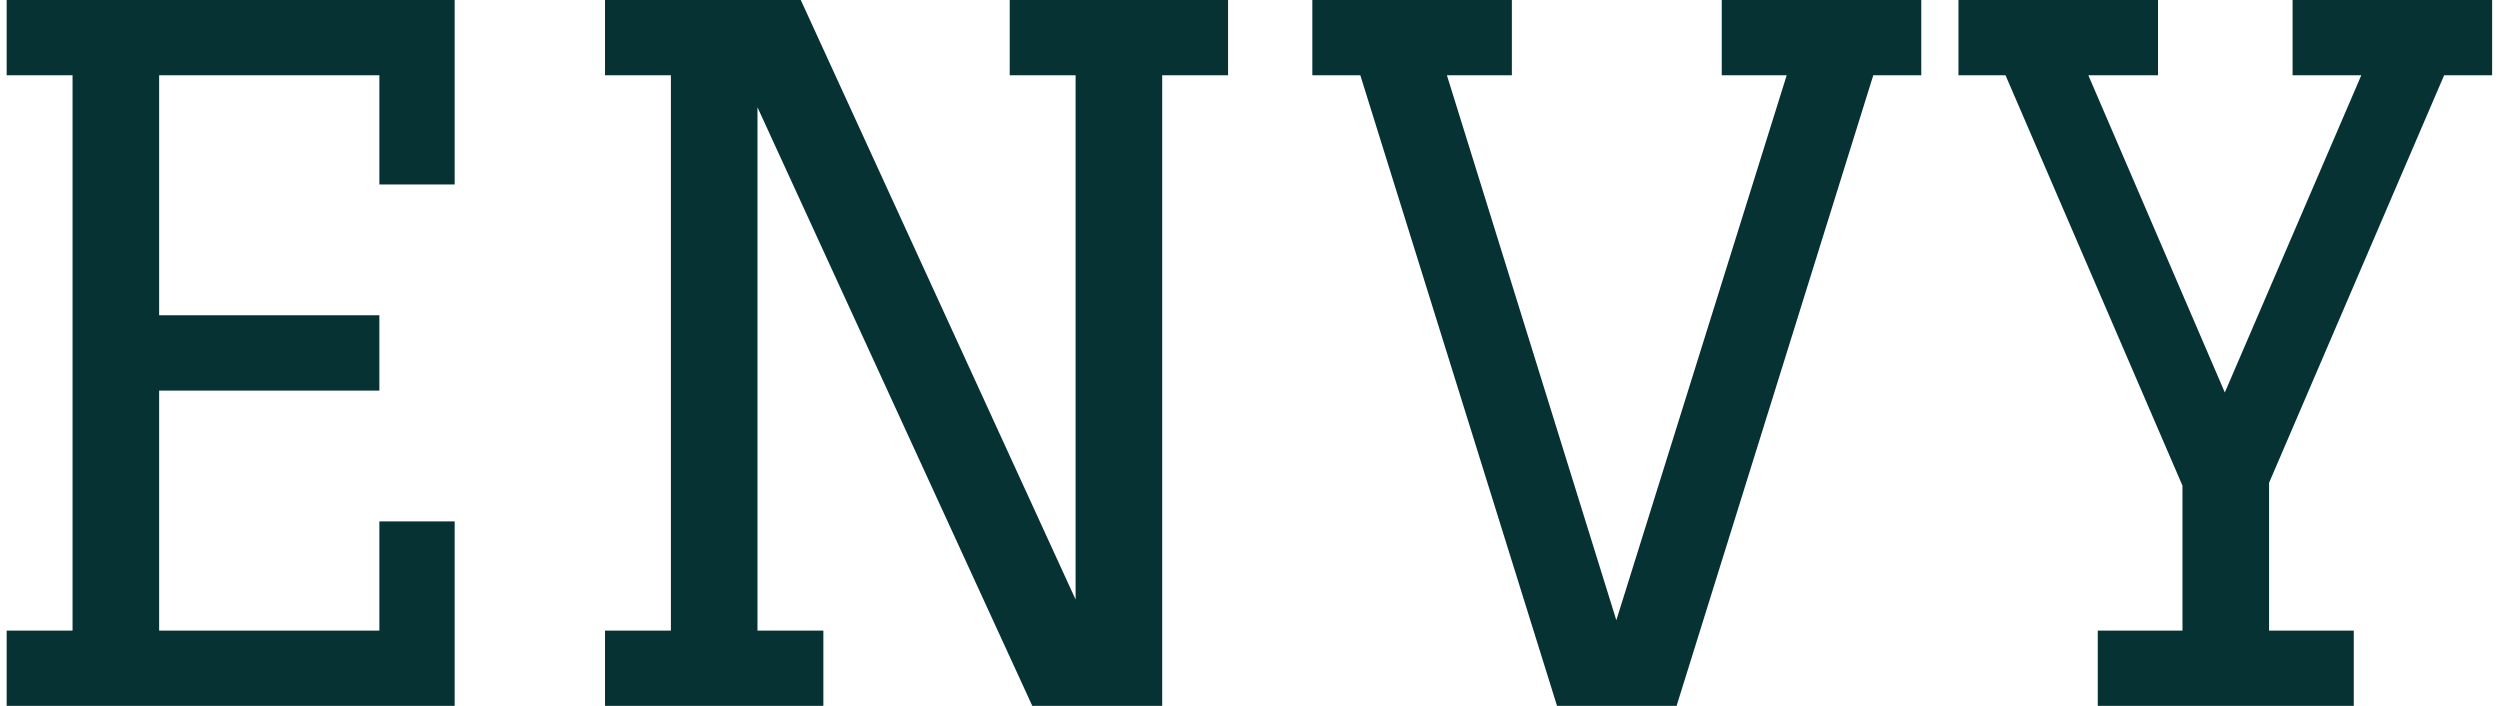
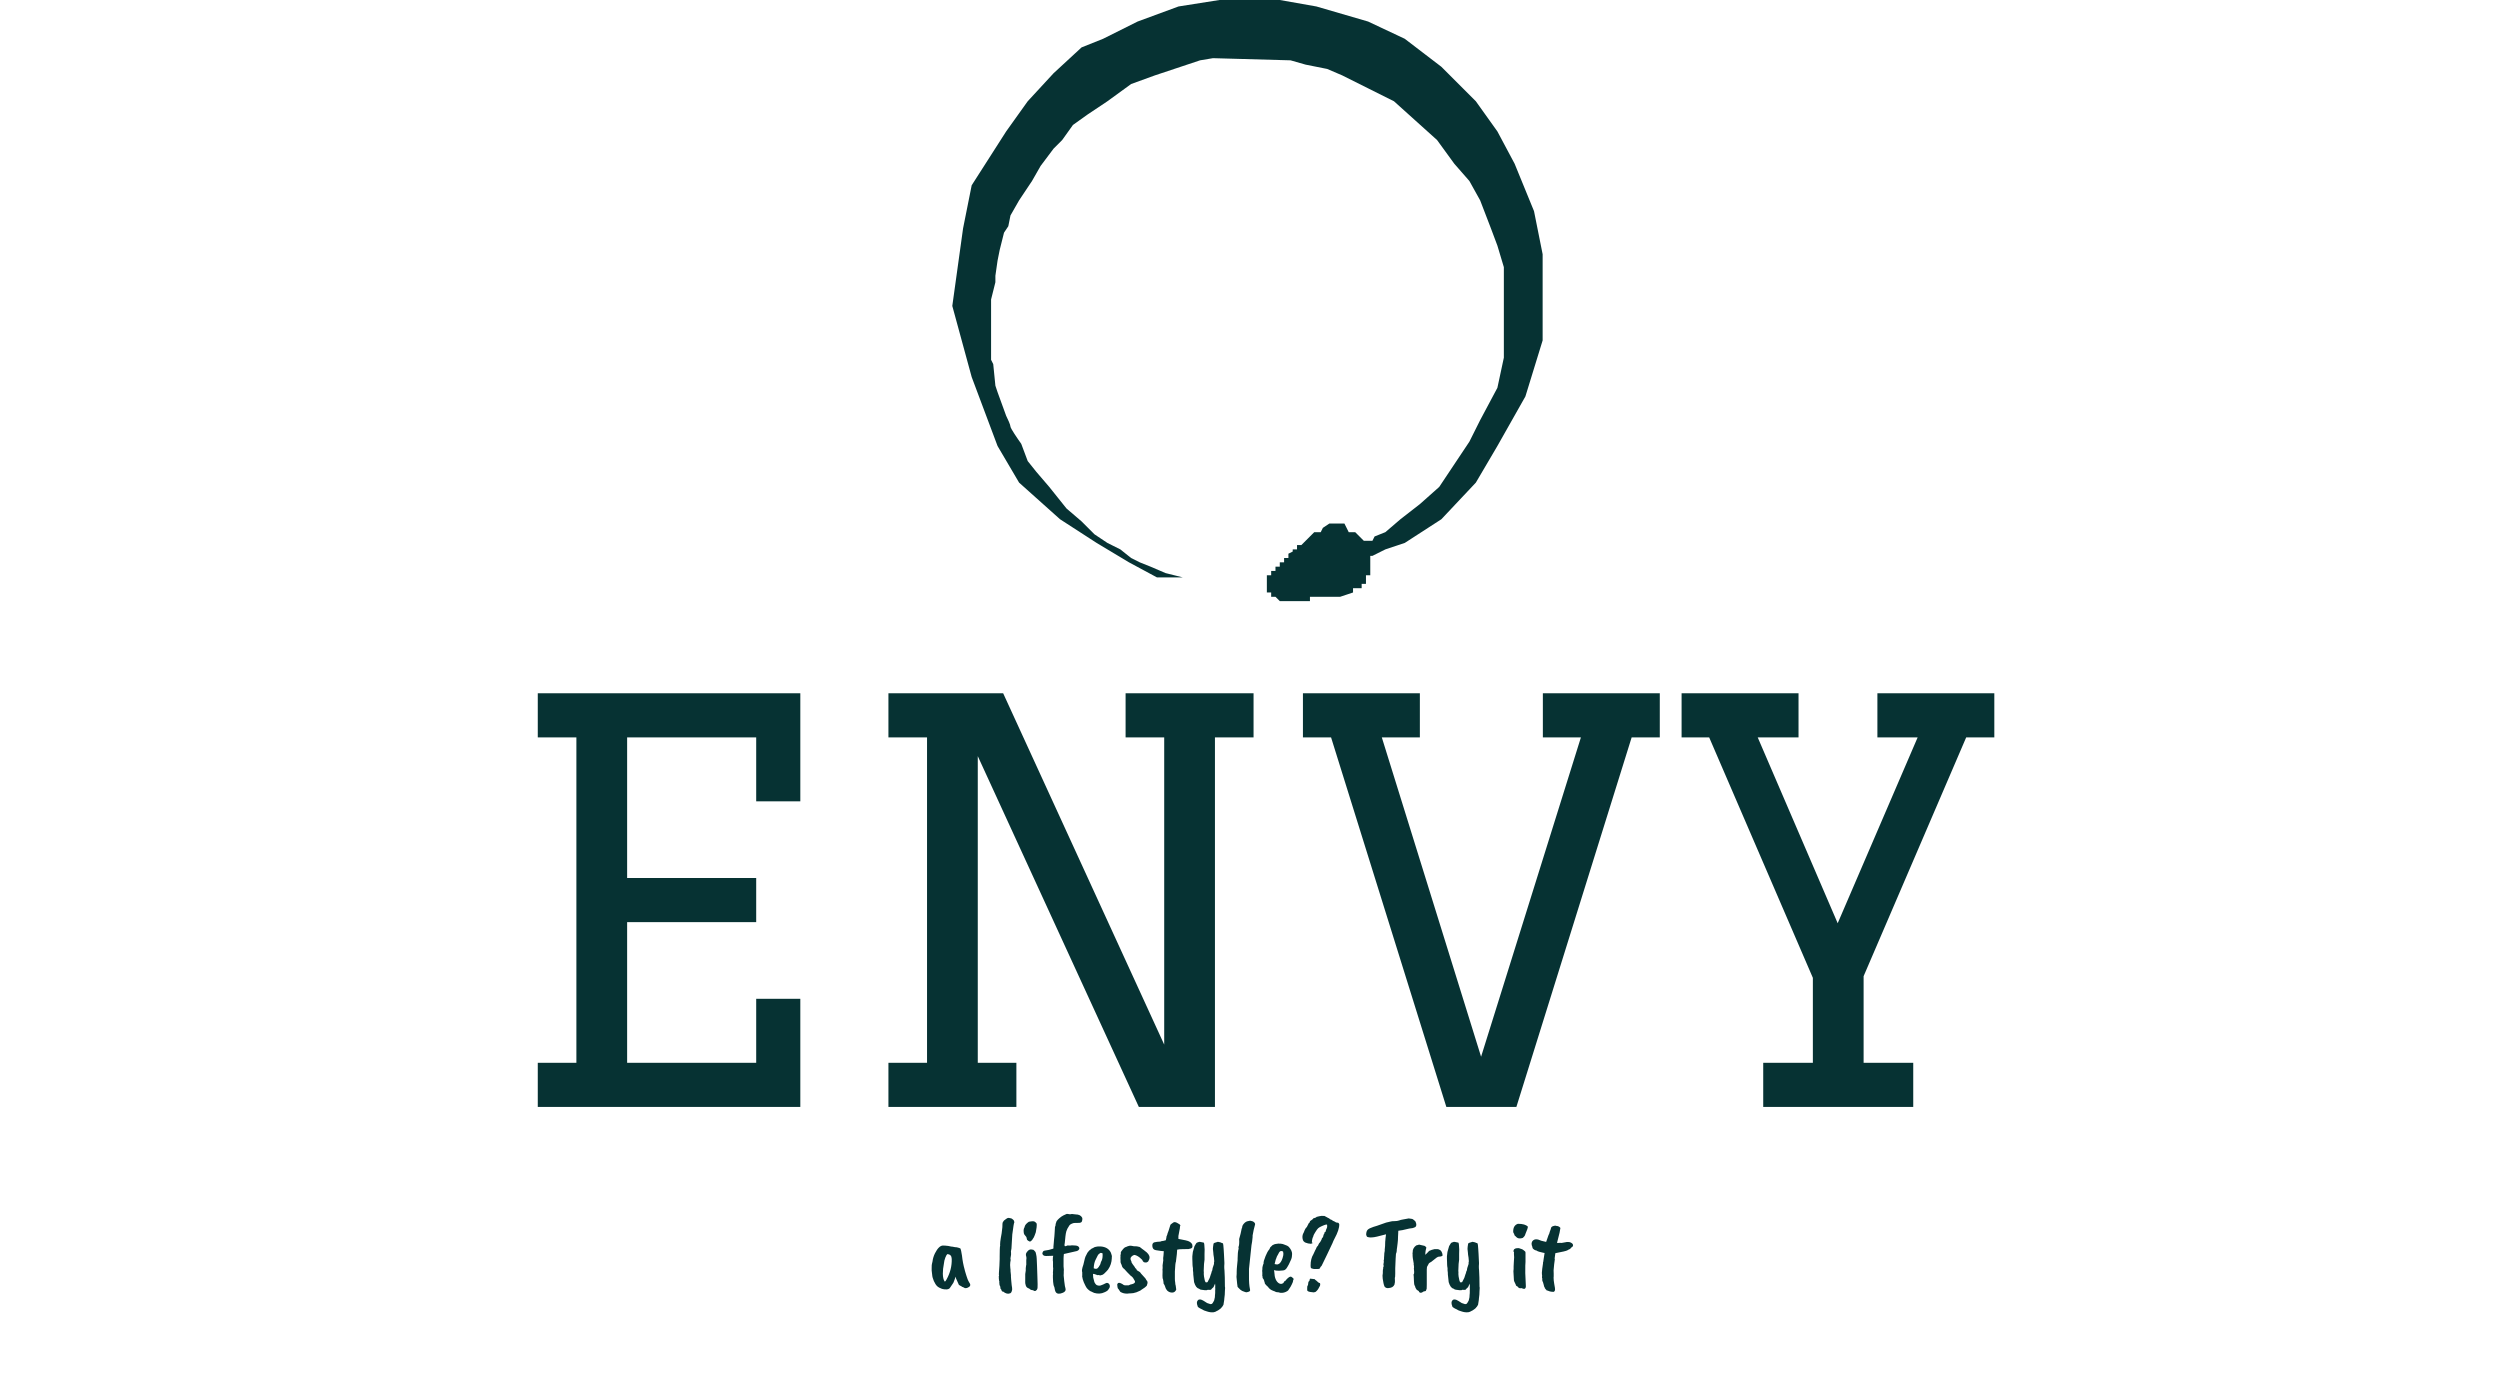
- <svg xmlns="http://www.w3.org/2000/svg" width="255" height="72" viewBox="0 0 255 72" fill="none">
-   <path d="M0.68 -5.72205e-06H46.376V18.816H38.696V7.68H16.232V32.16H38.696V39.84H16.232V64.32H38.696V53.184H46.376V72H0.68V64.32H7.4V7.68H0.68V-5.72205e-06ZM77.263 64.32H83.983V72H61.711V64.32H68.431V7.68H61.711V-5.72205e-06H81.679L109.711 61.152V7.68H102.991V-5.72205e-06H125.263V7.68H118.543V72H105.295L77.263 10.944V64.32ZM133.858 7.68V-5.72205e-06H154.21V7.68H147.586L164.866 63.264L182.242 7.68H175.618V-5.72205e-06H195.97V7.68H191.074L171.01 72H158.818L138.754 7.68H133.858ZM240.084 72H213.972V64.32H222.612V49.536L204.564 7.68H199.764V-5.72205e-06H220.116V7.68H213.012L226.932 40.032L240.852 7.68H233.844V-5.72205e-06H254.196V7.68H249.3L231.444 49.248V64.32H240.084V72Z" fill="#063233" />
+ <svg xmlns="http://www.w3.org/2000/svg" width="1409" height="782" viewBox="0 0 1409 782" fill="none">
+   <path d="M303.092 390.715H451.06V451.643H426.191V415.583H353.451V494.852H426.191V519.72H353.451V598.989H426.191V562.929H451.06V623.857H303.092V598.989H324.852V415.583H303.092V390.715ZM551.076 598.989H572.836V623.857H500.717V598.989H522.477V415.583H500.717V390.715H565.375L656.145 588.731V415.583H634.385V390.715H706.504V415.583H684.744V623.857H641.846L551.076 426.152V598.989ZM734.333 415.583V390.715H800.235V415.583H778.786L834.74 595.569L891.005 415.583H869.556V390.715H935.458V415.583H919.604L854.635 623.857H815.156L750.187 415.583H734.333ZM1078.3 623.857H993.751V598.989H1021.73V551.117L963.287 415.583H947.744V390.715H1013.65V415.583H990.642L1035.72 520.342L1080.79 415.583H1058.1V390.715H1124V415.583H1108.15L1050.33 550.184V598.989H1078.3V623.857Z" fill="#063233" />
+   <path d="M536.394 709.558C536.355 708.703 536.161 708.062 535.811 707.635C535.462 707.168 534.821 706.896 533.888 706.819C533.616 707.013 533.247 707.674 532.781 708.8C532.353 709.888 532.081 711.054 531.965 712.298C531.576 714.163 531.382 716.028 531.382 717.893C531.421 719.797 531.731 721.196 532.314 722.09C532.392 722.245 532.47 722.303 532.547 722.264C532.742 722.264 533.053 721.876 533.48 721.099C535.539 717.368 536.511 713.522 536.394 709.558ZM538.201 720.691L537.327 722.964C537.327 723.042 536.763 723.877 535.637 725.47C535.287 726.208 534.626 726.616 533.655 726.694C532.722 726.772 531.809 726.675 530.915 726.403C529.711 725.975 528.798 725.47 528.176 724.887C527.554 724.304 526.933 723.333 526.311 721.973C525.728 720.574 525.417 719.428 525.378 718.534C525.184 717.252 525.087 716.436 525.087 716.086V714.687C525.087 713.288 525.145 712.472 525.262 712.239C525.301 712.084 525.398 711.676 525.553 711.015C525.747 709.383 526.214 707.829 526.952 706.352C528.39 703.516 529.866 702.059 531.382 701.981H531.673C531.751 702.02 531.867 702.039 532.023 702.039H532.781C534.141 702.156 534.976 702.272 535.287 702.389C535.87 702.544 536.375 702.622 536.802 702.622L538.318 702.914C538.784 702.875 539.386 702.972 540.125 703.205C540.902 703.438 541.31 703.613 541.349 703.73C541.426 703.846 541.543 704.274 541.698 705.012C541.854 705.75 541.951 706.294 541.99 706.644C542.067 706.955 542.126 707.285 542.165 707.635C542.475 710.471 542.981 713.114 543.68 715.562C543.719 715.678 543.758 715.853 543.797 716.086C543.835 716.319 543.971 716.786 544.205 717.485C544.438 718.146 544.613 718.709 544.729 719.175C544.846 719.642 545.059 720.263 545.37 721.04C545.603 721.623 545.953 722.303 546.419 723.08C547.274 724.285 546.827 725.218 545.079 725.878C544.846 725.956 544.438 725.995 543.855 725.995C543.738 725.995 543.369 725.8 542.747 725.412C542.359 725.412 541.99 725.198 541.64 724.771L541.174 724.654C540.902 724.382 540.669 724.246 540.474 724.246C540.397 724.168 539.697 722.595 538.376 719.525C538.259 719.952 538.201 720.341 538.201 720.691ZM564.522 695.103L564.93 691.664L564.988 689.858C564.988 689.352 565.085 688.964 565.279 688.692L565.862 687.876C566.911 687.06 567.591 686.594 567.902 686.477C568.213 686.36 568.66 686.38 569.243 686.535C569.865 686.652 570.234 686.768 570.35 686.885L570.991 687.41C571.341 687.604 571.516 687.915 571.516 688.342C571.71 688.575 571.769 688.75 571.691 688.867C571.458 689.139 571.069 691.431 570.525 695.744L570.059 703.671L569.767 705.245C569.767 705.75 569.787 706.042 569.826 706.119V707.168C569.748 707.946 569.67 708.431 569.593 708.626C569.593 708.82 569.554 709.034 569.476 709.267C569.554 709.344 569.593 709.655 569.593 710.199C569.593 710.704 569.534 711.015 569.418 711.132C569.34 711.754 569.301 712.356 569.301 712.939C569.301 713.483 569.34 714.066 569.418 714.687C569.534 715.27 569.573 715.853 569.534 716.436L569.767 718.651V719.525C569.845 720.224 569.884 720.788 569.884 721.215L570.175 724.246L570.409 725.82C570.525 726.48 570.467 727.122 570.234 727.743C570.039 728.365 569.729 728.754 569.301 728.909C568.097 729.414 566.775 729.084 565.338 727.918H564.871C564.599 727.607 564.386 727.18 564.23 726.636C563.919 726.48 563.783 726.208 563.822 725.82C563.861 725.431 563.783 725.082 563.589 724.771C563.395 724.46 563.298 724.188 563.298 723.955C563.298 723.45 563.259 723.003 563.181 722.614L563.239 722.148C563.123 722.031 563.065 721.856 563.065 721.623L562.948 720.574V720.108C562.948 719.797 562.929 719.583 562.89 719.467C562.89 719.35 562.948 719.156 563.065 718.884C562.948 718.728 562.929 718.165 563.006 717.194C563.239 714.202 563.356 712.142 563.356 711.015L563.414 709.616V707.926C563.453 706.994 563.473 705.808 563.473 704.371C563.511 702.933 563.589 702.156 563.706 702.039L563.647 701.515C563.647 700.582 563.783 699.319 564.055 697.726C564.366 696.094 564.522 695.22 564.522 695.103ZM579.865 688.575C579.903 688.536 580.273 688.478 580.972 688.4C582.099 688.206 582.876 688.284 583.303 688.634C583.77 688.944 584.1 689.294 584.294 689.683C584.372 690.926 584.197 692.539 583.77 694.52C583.342 695.803 582.973 696.755 582.662 697.376L582.079 698.251C581.963 698.562 581.71 698.892 581.322 699.242C580.933 699.591 580.642 699.766 580.447 699.766C580.292 699.727 580.001 699.591 579.573 699.358C579.185 699.086 578.951 698.892 578.874 698.775C578.835 698.659 578.796 698.523 578.757 698.367L578.466 697.202L577.3 695.744C577.067 695.278 576.95 694.812 576.95 694.346C576.834 693.258 576.97 692.422 577.358 691.839C577.358 691.762 577.417 691.567 577.533 691.256C577.727 690.402 578.505 689.508 579.865 688.575ZM578.116 714.746C578.116 714.396 578.174 713.93 578.291 713.347C578.446 712.725 578.485 712.298 578.407 712.064C578.369 711.831 578.369 711.171 578.407 710.083C578.524 709.616 578.543 709.092 578.466 708.509C578.194 707.654 578.116 707.032 578.233 706.644C578.349 706.255 578.602 705.828 578.99 705.362C579.379 704.856 579.806 704.507 580.273 704.312C580.739 704.118 581.438 704.138 582.371 704.371C582.604 704.487 582.993 704.876 583.537 705.536C583.653 705.653 583.789 706.1 583.945 706.877C584.139 707.654 584.255 708.509 584.294 709.442C584.372 710.335 584.43 711.656 584.469 713.405C584.508 715.115 584.586 717.427 584.702 720.341C584.819 723.216 584.838 725.004 584.761 725.703C584.722 726.403 584.469 726.927 584.003 727.277C583.575 727.666 583.187 727.743 582.837 727.51C582.526 727.316 582.196 727.18 581.846 727.102C581.225 727.102 580.681 726.85 580.214 726.344C580.059 726.306 579.69 726.131 579.107 725.82C578.524 725.47 578.155 724.848 577.999 723.955C577.805 723.566 577.747 722.303 577.825 720.166V718.068L578.116 716.086V714.746ZM593.769 724.13C593.808 724.091 593.73 723.527 593.536 722.439C593.536 722.206 593.497 721.39 593.42 719.991V718.651C593.536 718.107 593.536 717.699 593.42 717.427L593.478 716.669C593.478 716.125 593.497 715.717 593.536 715.445C593.614 715.134 593.594 714.668 593.478 714.046C593.478 712.997 593.478 712.259 593.478 711.831C593.517 711.365 593.478 710.86 593.361 710.316C593.4 710.16 593.42 709.597 593.42 708.626C593.497 708.392 593.556 708.101 593.594 707.751L589.922 707.868C588.757 707.946 587.999 707.654 587.649 706.994C587.338 706.566 587.455 705.964 587.999 705.187C588.154 704.954 589.009 704.74 590.564 704.546L591.205 704.429L593.653 703.73C593.73 703.419 593.75 703.05 593.711 702.622L593.886 700.699C593.886 700.077 593.944 699.358 594.061 698.542C594.061 698.076 594.119 697.532 594.236 696.91C594.236 696.444 594.274 695.919 594.352 695.336C594.352 694.948 594.43 693.685 594.585 691.548C594.741 691.237 594.877 690.829 594.993 690.324C594.838 690.168 594.916 689.76 595.226 689.1C595.226 688.517 595.809 687.701 596.975 686.652L598.141 685.719C598.801 685.253 599.695 684.787 600.822 684.32C601.133 684.087 601.89 684.107 603.095 684.379C603.212 684.379 603.561 684.32 604.144 684.204L606.184 684.437C607.972 684.437 609.196 685.02 609.856 686.186C610.05 686.574 610.089 687.021 609.973 687.526C609.895 688.77 609.176 689.333 607.816 689.216C606.456 689.216 605.601 689.236 605.252 689.275C603.93 689.624 603.076 690.091 602.687 690.674C601.793 691.995 601.23 693.083 600.997 693.938C600.764 694.754 600.589 695.725 600.472 696.852C600.317 698.872 600.2 700.058 600.122 700.407C600.084 700.718 600.025 701.087 599.948 701.515C599.909 701.942 600.006 702.234 600.239 702.389C600.394 702.389 600.666 702.331 601.055 702.214C601.327 701.942 601.929 701.864 602.862 701.981C602.978 701.942 603.037 701.942 603.037 701.981C603.076 701.981 603.134 701.981 603.212 701.981L604.144 701.864L606.242 701.981C607.175 702.098 607.777 702.389 608.049 702.855C608.36 703.283 608.399 703.71 608.166 704.138C607.933 704.565 607.544 704.876 607 705.07C602.959 705.964 600.492 706.527 599.598 706.76C599.559 707.227 599.52 707.654 599.481 708.043C599.442 708.431 599.423 708.82 599.423 709.208V713.696L599.598 715.736L599.54 716.378V717.485L599.481 718.826C599.676 721.079 599.909 723.08 600.181 724.829C600.453 725.8 600.589 726.461 600.589 726.811C600.589 727.51 600.103 728.093 599.132 728.559C597.15 729.414 595.79 729.317 595.052 728.268C595.013 728.19 594.954 728.093 594.877 727.976C594.838 727.899 594.818 727.84 594.818 727.802L594.585 727.16C594.585 727.122 594.469 726.539 594.236 725.412L593.944 724.771L593.769 724.13ZM621.43 707.635V706.994C621.43 706.566 621.41 706.352 621.371 706.352L621.022 706.236C620.75 706.236 620.536 706.197 620.38 706.119C620.108 706.197 619.895 706.314 619.739 706.469C619.234 706.78 618.884 707.149 618.69 707.576L617.408 710.141C616.825 711.346 616.495 712.9 616.417 714.804C617.427 715.231 618.166 715.212 618.632 714.746C618.904 714.512 619.137 714.24 619.331 713.93C619.409 713.658 619.564 713.405 619.798 713.172C620.031 712.9 620.264 712.259 620.497 711.248C621.119 710.277 621.43 709.072 621.43 707.635ZM626.617 708.451V709.092C626.539 711.462 625.84 713.599 624.519 715.503C624.324 715.775 624.052 716.086 623.703 716.436L622.42 717.718C622.148 717.99 621.799 718.243 621.371 718.476L620.089 718.826C619.972 718.748 619.642 718.67 619.098 718.592C618.671 718.748 618.302 718.709 617.991 718.476C617.952 718.476 617.738 718.398 617.35 718.243C617 718.087 616.553 717.99 616.009 717.951C616.087 718.573 616.126 719.253 616.126 719.991L616.825 722.672C617.252 723.488 617.66 724.013 618.049 724.246C618.476 724.44 618.923 724.557 619.39 724.596C619.895 724.596 620.264 724.538 620.497 724.421C620.769 724.304 621.216 724.13 621.838 723.896L623.003 723.314C623.819 722.847 624.519 722.964 625.102 723.663C625.412 724.013 625.548 724.479 625.51 725.062C625.471 725.606 625.238 726.111 624.81 726.578C624.577 727.122 623.975 727.627 623.003 728.093C622.964 728.093 622.79 728.171 622.479 728.326C620.73 729.181 618.787 729.298 616.65 728.676L615.543 728.151C615.426 728.151 615.31 728.093 615.193 727.976C614.727 727.86 614.222 727.568 613.678 727.102C613.134 726.636 612.745 726.247 612.512 725.936C612.318 725.626 612.182 725.412 612.104 725.295C612.026 725.179 611.89 724.926 611.696 724.538C611.035 723.294 610.55 722.109 610.239 720.982L609.889 719.292C609.967 719.136 609.986 718.69 609.947 717.951V717.019C609.598 716.397 609.811 714.979 610.588 712.764C611.21 709.811 611.715 708.082 612.104 707.576L612.862 706.061C612.862 706.022 613.095 705.731 613.561 705.187C613.639 704.992 614.086 704.604 614.902 704.021C615.057 703.788 615.29 703.652 615.601 703.613C615.756 703.458 616.009 703.322 616.359 703.205C616.67 702.933 617.136 702.758 617.758 702.68C618.34 702.486 619.234 702.428 620.439 702.506C623.198 702.739 625.082 703.904 626.092 706.003L626.5 707.285C626.5 707.479 626.559 707.712 626.675 707.984C626.636 708.062 626.617 708.218 626.617 708.451ZM631.715 706.527L631.657 706.061C631.657 705.867 631.773 705.575 632.007 705.187C632.201 704.876 632.492 704.507 632.881 704.079C633.269 703.652 633.503 703.399 633.58 703.322C634.085 702.972 634.532 702.758 634.921 702.68C635.193 702.486 635.776 702.292 636.669 702.098H637.311C637.544 702.098 637.719 702.117 637.835 702.156C637.952 702.195 638.36 702.272 639.059 702.389C640.147 702.311 641.235 702.447 642.323 702.797C642.595 702.991 642.809 703.147 642.964 703.263C643.12 703.38 643.333 703.555 643.605 703.788C643.916 703.982 644.266 704.235 644.655 704.546C645.082 704.818 645.645 705.264 646.345 705.886C647.744 707.168 648.191 708.47 647.685 709.791L647.161 710.899C646.578 711.482 645.956 711.676 645.296 711.482L644.771 711.423C644.344 711.19 643.994 710.724 643.722 710.024C643.372 709.714 643.139 709.5 643.023 709.383C641.935 708.295 640.769 707.596 639.525 707.285C638.865 707.324 638.224 707.674 637.602 708.334C636.98 708.995 637 709.85 637.66 710.899C637.66 711.248 637.699 711.462 637.777 711.54C637.855 711.618 638.029 711.909 638.301 712.414C638.807 713.036 639.195 713.56 639.467 713.988C639.661 714.532 639.972 714.92 640.4 715.154L640.749 715.911C640.866 715.95 641.41 716.28 642.381 716.902C642.615 717.096 642.848 717.388 643.081 717.776C643.081 717.776 643.839 718.612 645.354 720.283C645.587 720.516 645.82 720.885 646.053 721.39C646.52 721.856 646.753 722.284 646.753 722.672C646.792 723.061 646.714 723.488 646.52 723.955C646.52 724.382 646.325 724.732 645.937 725.004C645.587 725.276 645.315 725.509 645.121 725.703C644.965 725.859 644.324 726.286 643.197 726.986C643.12 727.18 642.226 727.627 640.516 728.326L638.768 728.792C638.729 728.792 638.554 728.812 638.243 728.851C637.932 728.928 637.427 728.967 636.728 728.967H636.261C636.067 729.045 635.62 729.084 634.921 729.084C633.677 729.045 632.589 728.754 631.657 728.21C631.463 728.132 631.346 728.035 631.307 727.918C630.53 726.675 630.141 726.15 630.141 726.344C629.986 726.15 629.869 725.762 629.792 725.179C629.753 724.596 629.714 724.246 629.675 724.13C629.636 723.974 629.695 723.76 629.85 723.488C630.2 722.867 630.899 722.828 631.948 723.372L632.706 723.78C633.056 724.13 633.483 724.343 633.988 724.421C634.26 724.382 634.591 724.382 634.979 724.421C635.368 724.46 635.737 724.46 636.087 724.421L637.136 723.955H637.077C637.116 723.916 637.233 723.896 637.427 723.896C637.621 723.858 637.913 723.78 638.301 723.663C639.428 723.314 639.875 722.77 639.642 722.031L639.234 721.332C638.807 720.438 638.34 719.797 637.835 719.408L637.369 719.117C635.815 717.602 634.591 716.319 633.697 715.27C633.58 715.192 633.328 714.979 632.939 714.629C632.589 714.279 632.317 713.696 632.123 712.88C631.773 712.142 631.579 711.637 631.54 711.365V710.258C631.54 710.18 631.521 709.947 631.482 709.558C631.443 709.17 631.443 708.839 631.482 708.567C631.56 708.256 631.56 708.023 631.482 707.868C631.443 707.712 631.521 707.266 631.715 706.527ZM655.87 705.711L655.928 705.187C655.112 705.109 654.529 705.051 654.18 705.012C653.869 704.934 653.344 704.856 652.606 704.779C651.868 704.701 651.285 704.584 650.857 704.429C650.041 704.157 649.575 703.458 649.459 702.331C649.342 701.165 649.711 700.446 650.566 700.174C651.343 699.98 651.887 699.883 652.198 699.883C652.509 699.883 653.092 699.844 653.947 699.766C654.374 699.533 654.957 699.397 655.695 699.358L656.569 699.125C656.569 699.164 656.725 699.125 657.036 699.008L657.327 697.784C657.327 697.163 657.502 696.541 657.852 695.919C657.852 695.647 658.104 694.89 658.609 693.646C658.609 693.491 658.959 692.364 659.659 690.266C659.814 690.071 660.397 689.624 661.407 688.925C662.029 688.614 662.903 688.828 664.03 689.566C664.652 689.838 665.079 690.207 665.312 690.674C665.079 690.907 664.963 691.451 664.963 692.306C664.924 692.578 664.652 694.015 664.147 696.619V698.251C664.457 698.29 664.963 698.387 665.662 698.542C666.4 698.698 667.275 698.872 668.285 699.067C670.228 699.455 671.452 700.232 671.957 701.398C672.151 702.253 672.112 702.855 671.84 703.205C671.568 703.555 670.908 703.807 669.859 703.963C669.004 704.002 667.877 704.021 666.478 704.021C665.118 704.021 664.108 704.118 663.447 704.312C663.369 705.012 663.331 705.556 663.331 705.944L663.272 706.819C663.272 707.091 663.097 708.528 662.748 711.132C662.515 711.482 662.32 713.288 662.165 716.552V720.807C662.165 721.507 662.223 722.167 662.34 722.789C662.379 723.644 662.476 724.246 662.631 724.596C662.631 724.946 662.728 725.684 662.923 726.811C662.456 727.938 661.679 728.501 660.591 728.501C659.542 728.501 658.609 728.112 657.793 727.335L657.152 726.403C657.036 726.092 656.939 725.878 656.861 725.762C656.822 725.645 656.783 725.509 656.744 725.354C656.472 724.576 656.259 724.091 656.103 723.896C655.87 723.586 655.753 723.352 655.753 723.197C655.753 723.042 655.753 722.847 655.753 722.614C655.676 721.954 655.579 721.39 655.462 720.924C655.268 720.73 655.171 720.069 655.171 718.942C655.248 716.883 655.248 715.698 655.171 715.387C655.287 715.27 655.307 714.532 655.229 713.172L655.404 711.89C655.404 711.734 655.481 711.151 655.637 710.141C655.559 709.986 655.54 709.578 655.579 708.917C655.617 708.218 655.676 707.732 655.753 707.46C655.831 706.994 655.87 706.411 655.87 705.711ZM672.052 711.015C671.974 710.277 671.955 709.791 671.994 709.558V708.043L672.285 705.595C672.285 705.517 672.596 704.429 673.218 702.331C673.451 701.864 673.742 701.379 674.092 700.874C674.325 700.446 674.83 700.155 675.607 699.999C675.802 699.805 676.754 699.922 678.463 700.349C678.697 700.582 678.852 701.864 678.93 704.196L678.871 706.702V709.966L678.58 712.356L678.405 716.494C678.522 716.688 678.541 716.98 678.463 717.368C678.425 717.757 678.463 718.456 678.58 719.467C678.852 721.332 679.182 722.42 679.571 722.731C679.649 722.808 679.979 722.77 680.562 722.614C680.562 722.614 680.97 721.818 681.786 720.224L682.427 718.243V718.184L682.66 717.66C682.777 716.922 682.99 716.3 683.301 715.795C683.223 715.367 683.534 714.202 684.234 712.298L684.175 711.773L684.35 710.84L684.175 708.8C683.942 707.557 683.826 706.644 683.826 706.061L683.593 703.904C683.593 703.283 683.709 702.292 683.942 700.932C684.098 700.699 684.292 700.543 684.525 700.466C684.758 700.349 685.38 700.155 686.39 699.883C686.623 699.922 686.915 699.98 687.265 700.058C687.653 700.096 688.042 700.232 688.43 700.466C688.897 700.543 689.188 700.679 689.305 700.874C689.421 701.146 689.538 702.195 689.654 704.021C689.771 705.07 689.829 706.003 689.829 706.819C689.946 708.14 690.004 709.344 690.004 710.432L690.062 711.54V712.356C689.985 713.094 689.965 713.891 690.004 714.746C690.082 715.562 690.121 716.008 690.121 716.086C690.237 718.029 690.295 719.35 690.295 720.05C690.373 723.003 690.393 724.674 690.354 725.062C690.354 725.412 690.393 725.664 690.47 725.82L690.354 727.627C690.354 729.064 690.257 730.366 690.062 731.532C690.062 731.998 690.023 732.426 689.946 732.814C689.79 733.669 689.654 734.524 689.538 735.379L688.897 736.428C688.625 736.661 688.489 736.797 688.489 736.836C688.489 736.914 688.469 736.972 688.43 737.011C688.314 737.244 687.673 737.749 686.507 738.526C686.196 738.643 685.885 738.798 685.574 738.992C685.302 739.226 684.797 739.42 684.059 739.575C682.777 739.731 681.436 739.556 680.037 739.051L678.638 738.584C676.462 737.496 675.297 736.836 675.141 736.603C675.025 736.408 674.966 736.234 674.966 736.078C674.383 734.602 674.442 733.514 675.141 732.814C675.841 732.115 676.929 732.231 678.405 733.164C678.444 733.242 679.085 733.65 680.329 734.388C681.222 734.738 681.863 734.951 682.252 735.029L683.068 734.854L683.534 734.271L683.942 733.572C683.942 733.494 684.059 733.28 684.292 732.931C684.292 732.698 684.428 732.095 684.7 731.124C684.661 730.93 684.681 730.541 684.758 729.958C684.836 729.375 684.875 728.967 684.875 728.734V727.219C684.953 727.024 684.953 726.422 684.875 725.412C684.914 725.412 684.933 725.237 684.933 724.887C684.933 724.46 684.894 723.974 684.817 723.43C684.622 723.974 684.331 724.635 683.942 725.412L682.951 726.344C682.796 726.655 682.602 726.85 682.369 726.927C682.135 727.005 681.572 727.005 680.678 726.927C680.678 726.966 680.503 727.044 680.154 727.16C679.299 727.199 678.658 727.16 678.23 727.044C677.803 727.044 677.473 727.005 677.239 726.927C676.695 726.927 676.19 726.714 675.724 726.286C674.558 726.053 673.645 724.829 672.985 722.614C672.674 720.166 672.518 718.709 672.518 718.243C672.557 717.738 672.499 716.96 672.343 715.911V714.629C672.266 714.512 672.188 713.968 672.11 712.997C672.033 711.987 672.013 711.326 672.052 711.015ZM703.115 688.284L704.572 687.992C705.505 688.109 706.204 688.362 706.671 688.75C707.176 689.139 707.409 689.586 707.37 690.091C706.787 692.072 706.321 694.151 705.971 696.327V697.202C705.816 699.028 705.602 700.582 705.33 701.864L703.931 715.154V719.175C703.892 722.245 704.067 724.674 704.456 726.461L704.572 727.16C704.533 727.627 704.184 727.938 703.523 728.093C702.901 728.287 702.493 728.365 702.299 728.326C702.105 728.287 701.891 728.229 701.658 728.151L700.084 727.568C699.463 727.258 698.783 726.694 698.044 725.878C697.578 725.451 697.384 725.14 697.461 724.946C697.384 724.79 697.189 723.022 696.879 719.642C696.956 718.942 696.995 718.359 696.995 717.893V716.902C696.995 716.125 697.015 715.562 697.053 715.212C697.053 715.134 697.092 714.668 697.17 713.813C697.364 711.598 697.481 710.394 697.52 710.199V709.267C697.52 706.974 697.714 705.128 698.103 703.73C698.025 703.419 697.986 703.127 697.986 702.855C698.375 702.117 698.511 700.602 698.394 698.309C699.055 695.978 699.443 694.423 699.56 693.646C699.676 692.83 699.851 692.208 700.084 691.781C700.084 691.082 700.395 690.382 701.017 689.683C701.639 688.944 702.338 688.478 703.115 688.284ZM723.217 707.635C723.372 707.052 723.353 706.314 723.159 705.42C722.887 705.187 722.517 705.07 722.051 705.07C721.468 705.07 720.944 705.614 720.477 706.702C719.856 707.635 719.389 708.664 719.079 709.791H719.02C718.593 711.423 718.379 712.298 718.379 712.414C719.001 712.57 719.506 712.647 719.895 712.647C720.283 712.608 720.73 712.395 721.235 712.006C722.129 711.151 722.789 709.694 723.217 707.635ZM723.042 716.028L720.885 716.203C719.681 716.203 718.729 716.086 718.029 715.853L718.204 716.96C718.321 720.186 719.215 722.303 720.885 723.314C721.352 723.508 721.74 723.605 722.051 723.605C722.362 723.605 722.77 723.45 723.275 723.139C723.431 722.983 723.567 722.77 723.683 722.498C723.722 722.148 723.916 721.992 724.266 722.031C725.859 720.011 727.064 719.214 727.88 719.642C728.696 720.186 729.104 720.613 729.104 720.924C729.104 721.079 729.007 721.254 728.812 721.448V721.798C728.812 722.187 728.56 722.886 728.055 723.896C727.588 724.907 727.083 725.762 726.539 726.461C726.267 727.044 725.917 727.452 725.49 727.685C724.247 728.462 722.925 728.773 721.527 728.618C721.216 728.579 721.002 728.501 720.885 728.384C720.575 728.307 720.341 728.287 720.186 728.326L719.72 728.268C719.37 728.268 719.079 728.19 718.845 728.035C718.457 727.802 718.185 727.685 718.029 727.685C717.019 727.296 716.397 727.005 716.164 726.811C715.97 726.616 715.795 726.48 715.64 726.403C715.484 726.325 715.115 725.917 714.532 725.179C714.027 724.751 713.736 724.479 713.658 724.363C713.425 724.013 713.211 723.76 713.017 723.605C712.861 723.45 712.764 723.1 712.725 722.556C712.57 722.362 712.492 722.109 712.492 721.798L712.259 721.332C712.259 721.06 712.143 720.846 711.909 720.691C711.676 720.458 711.56 720.166 711.56 719.816V719.35C711.404 719.272 711.365 719.039 711.443 718.651V717.135L711.385 716.611V716.203C711.346 716.047 711.385 715.717 711.501 715.212L711.443 714.687C711.482 714.648 711.54 714.338 711.618 713.755C711.773 712.939 711.948 712.434 712.143 712.239V711.715C712.181 711.598 712.201 711.443 712.201 711.248C712.201 711.054 712.24 710.84 712.317 710.607C712.434 710.374 712.745 709.5 713.25 707.984L714.183 705.944C714.455 705.362 714.882 704.72 715.465 704.021C715.504 703.827 715.659 703.477 715.931 702.972L716.689 702.272C716.922 701.923 717.272 701.67 717.738 701.515C718.282 701.243 718.69 701.107 718.962 701.107L720.594 700.874C720.788 700.912 720.924 700.932 721.002 700.932H721.76C722.615 701.01 723.314 701.184 723.858 701.456C725.024 701.806 725.879 702.253 726.423 702.797C727.627 704.157 728.229 705.459 728.229 706.702C728.229 707.946 728.035 709.014 727.647 709.908C726.675 712.123 725.976 713.522 725.548 714.104C724.849 715.387 724.013 716.028 723.042 716.028ZM738.073 721.623C738.112 721.079 738.209 720.768 738.364 720.691C738.52 720.613 738.656 720.613 738.772 720.691C738.928 720.73 739.647 720.807 740.929 720.924C741.279 721.351 741.57 721.604 741.803 721.682C742.736 722.614 743.357 723.08 743.668 723.08C743.979 723.119 744.115 723.411 744.076 723.955C744.076 724.46 743.901 724.926 743.552 725.354C743.008 726.558 742.289 727.491 741.395 728.151C740.968 728.307 740.637 728.384 740.404 728.384C740.171 728.384 739.53 728.307 738.481 728.151C737.471 727.996 736.888 727.685 736.732 727.219V725.878C736.732 725.14 736.81 724.712 736.965 724.596C737.16 724.479 737.257 724.168 737.257 723.663L737.432 722.439C737.704 722.245 737.917 721.973 738.073 721.623ZM747.049 694.287C747.243 693.627 747.34 693.258 747.34 693.18C747.379 693.063 747.437 692.927 747.515 692.772C747.826 692.15 747.981 691.723 747.981 691.49V690.674C747.981 690.402 747.962 690.246 747.923 690.207C747.884 690.168 747.709 690.149 747.399 690.149C746.816 690.266 746.019 690.557 745.009 691.023C744.037 691.451 743.338 691.859 742.911 692.247C742.522 692.597 741.997 693.316 741.337 694.404C740.676 695.453 740.307 696.152 740.229 696.502C740.191 696.852 740.093 697.124 739.938 697.318C739.821 697.512 739.685 697.979 739.53 698.717C739.413 699.416 739.355 699.883 739.355 700.116C739.355 700.31 739.452 700.407 739.647 700.407C740.074 700.485 739.938 700.64 739.239 700.874C739.122 700.951 738.908 700.99 738.597 700.99C738.287 700.99 738.092 700.951 738.015 700.874C737.276 700.874 736.849 700.776 736.732 700.582C736.305 700.582 735.839 700.427 735.333 700.116C734.828 699.766 734.498 699.378 734.343 698.95C733.799 697.357 733.973 695.861 734.867 694.462C735.372 692.986 735.916 692.034 736.499 691.606C737.16 690.207 737.548 689.45 737.665 689.333C737.82 689.178 737.956 689.08 738.073 689.042C738.228 688.653 738.306 688.42 738.306 688.342C738.306 688.226 738.481 688.07 738.831 687.876C739.18 687.643 739.452 687.448 739.647 687.293C740.035 686.982 740.229 686.749 740.229 686.594C740.501 686.594 740.754 686.535 740.987 686.419C741.531 686.302 741.881 686.108 742.036 685.836C742.269 685.836 742.755 685.719 743.493 685.486C744.232 685.253 745.223 685.195 746.466 685.311C746.66 685.389 747.029 685.583 747.573 685.894C748.117 686.166 748.428 686.341 748.506 686.419C748.584 686.458 748.681 686.496 748.797 686.535C749.108 686.652 749.38 686.866 749.613 687.176C749.963 687.254 750.293 687.39 750.604 687.584C750.993 687.934 751.479 688.206 752.061 688.4L753.052 688.983C753.519 689.061 753.907 689.119 754.218 689.158C754.373 689.158 754.568 689.43 754.801 689.974C754.879 691.995 753.985 694.715 752.12 698.134C752.003 698.406 751.789 698.834 751.479 699.416C751.207 699.96 751.051 700.349 751.012 700.582C750.624 701.437 749.575 703.652 747.865 707.227C746.155 710.802 745.164 712.842 744.892 713.347C744.853 713.347 744.756 713.463 744.601 713.696C744.445 713.891 744.329 714.007 744.251 714.046L743.96 714.687C743.96 714.882 743.746 715.037 743.319 715.154C742.93 715.231 742.619 715.251 742.386 715.212H740.521C739.588 715.018 739.044 714.843 738.889 714.687C738.733 714.532 738.656 714.046 738.656 713.23C738.656 710.666 739.18 708.548 740.229 706.877C740.618 705.906 740.968 705.148 741.279 704.604C741.628 704.021 741.842 703.574 741.92 703.263C741.997 702.952 742.308 702.525 742.852 701.981C743.085 701.359 743.319 700.893 743.552 700.582C743.746 700.504 744.018 700.135 744.368 699.475C744.756 698.814 744.951 698.387 744.951 698.192C744.951 697.959 745.125 697.726 745.475 697.493C745.475 697.338 745.592 697.085 745.825 696.735C745.825 696.191 745.941 695.803 746.175 695.57C746.408 695.298 746.524 694.987 746.524 694.637C746.524 694.404 746.699 694.287 747.049 694.287ZM788.045 694.754C787.967 695.453 787.929 696.172 787.929 696.91C787.929 698.309 787.851 699.572 787.695 700.699C787.54 701.826 787.443 702.603 787.404 703.03C787.365 703.419 787.307 703.807 787.229 704.196V704.604C787.229 705.303 787.074 706.003 786.763 706.702L786.588 709.325L786.355 714.862V717.776C786.355 719.253 786.277 720.05 786.122 720.166L786.18 721.682V722.323L786.122 723.022C786.122 723.178 786.083 723.255 786.005 723.255C786.083 723.722 785.889 724.227 785.422 724.771C784.995 725.276 784.451 725.606 783.79 725.762L782.741 725.936C782.586 725.936 782.372 725.956 782.1 725.995C781.828 725.995 781.595 725.956 781.401 725.878C781.206 725.8 781.012 725.703 780.818 725.587C780.429 725.354 780.157 724.907 780.002 724.246C779.885 724.052 779.652 722.867 779.302 720.691C779.302 720.224 779.263 719.642 779.186 718.942L779.361 717.543V716.436C779.361 715.736 779.438 715.251 779.594 714.979C779.438 714.746 779.535 714.24 779.885 713.463C779.613 713.114 779.633 712.336 779.943 711.132C779.788 710.627 779.788 710.296 779.943 710.141C780.021 709.908 780.06 709.364 780.06 708.509L780.118 707.926C780.118 706.799 780.235 705.77 780.468 704.837C780.39 704.72 780.39 704.41 780.468 703.904C780.546 703.399 780.604 702.797 780.643 702.098V701.69C780.682 701.107 780.701 700.485 780.701 699.824L780.759 699.3C780.759 699.067 780.798 698.6 780.876 697.901C780.993 697.202 781.09 696.463 781.167 695.686H781.051C776.932 696.813 774.406 697.376 773.474 697.376L772.483 697.435C771.9 697.435 771.298 697.338 770.676 697.143C770.365 696.988 770.132 696.58 769.977 695.919C769.977 694.637 770.249 693.704 770.793 693.122C771.375 692.539 772.444 691.995 773.998 691.49C774.387 691.451 776.796 690.635 781.226 689.042L783.732 688.459C784.198 688.303 784.937 688.226 785.947 688.226C786.957 688.226 787.793 688.109 788.453 687.876C789.153 687.604 789.91 687.41 790.726 687.293C791.542 687.138 792.397 686.982 793.291 686.827C793.718 686.671 794.495 686.71 795.622 686.943C796.05 686.943 796.73 687.39 797.662 688.284L798.012 689.1C798.012 689.333 798.07 689.508 798.187 689.624C798.342 690.674 798.109 691.354 797.487 691.664C797.254 691.781 796.846 691.936 796.263 692.131C795.486 692.131 793.543 692.519 790.435 693.296C790.279 693.296 789.502 693.413 788.103 693.646L788.045 694.404V694.754ZM796.263 709.092C796.263 708.742 796.224 708.334 796.146 707.868V707.46C796.185 707.188 796.166 706.896 796.088 706.586C796.088 706.197 796.127 705.847 796.205 705.536C796.205 704.759 796.302 704.254 796.496 704.021C796.496 703.827 796.768 703.38 797.312 702.68C797.468 702.525 797.759 702.272 798.186 701.923C798.808 701.728 799.236 701.612 799.469 701.573C799.624 701.418 800.149 701.476 801.042 701.748C801.431 701.787 802.033 701.923 802.849 702.156C803.121 702.234 803.471 702.544 803.898 703.088C803.821 703.244 803.685 703.827 803.49 704.837C803.335 705.808 803.277 706.605 803.316 707.227C803.549 707.032 803.957 706.624 804.54 706.003C805.122 705.381 805.433 705.051 805.472 705.012C806.482 704.546 807.473 704.215 808.445 704.021C809.844 703.904 810.757 704.002 811.184 704.312C811.534 704.429 811.806 704.604 812 704.837C812.35 705.148 812.641 705.692 812.874 706.469C813.108 707.207 813.088 707.674 812.816 707.868C812.583 708.062 811.806 708.218 810.485 708.334C810.407 708.334 810.135 708.49 809.669 708.8L806.638 711.19C806.016 711.501 805.589 711.773 805.356 712.006L804.248 714.046C804.209 714.124 804.17 714.629 804.132 715.562C804.093 716.494 804.093 717.174 804.132 717.602C804.17 717.99 804.17 719.292 804.132 721.507V724.013C804.132 725.373 804.112 726.15 804.073 726.344C804.034 726.578 803.879 726.966 803.607 727.51C803.49 727.704 803.121 727.802 802.5 727.802C800.984 728.928 800.013 728.87 799.585 727.627L798.828 727.16C798.517 727.005 798.322 726.811 798.245 726.578C797.934 726.15 797.778 725.898 797.778 725.82L797.545 725.004L797.196 724.304C797.079 724.266 796.982 723.527 796.904 722.09C796.826 720.613 796.788 719.719 796.788 719.408C796.788 719.059 796.749 718.69 796.671 718.301C796.943 718.029 797.06 717.563 797.021 716.902C797.021 716.242 796.982 715.736 796.904 715.387C796.826 714.998 796.826 714.765 796.904 714.687C796.982 714.571 796.962 714.027 796.846 713.055C796.729 712.9 796.71 712.608 796.788 712.181L796.263 709.092ZM815.546 711.015C815.469 710.277 815.449 709.791 815.488 709.558V708.043L815.78 705.595C815.78 705.517 816.09 704.429 816.712 702.331C816.945 701.864 817.237 701.379 817.586 700.874C817.82 700.446 818.325 700.155 819.102 699.999C819.296 699.805 820.248 699.922 821.958 700.349C822.191 700.582 822.346 701.864 822.424 704.196L822.366 706.702V709.966L822.074 712.356L821.9 716.494C822.016 716.688 822.036 716.98 821.958 717.368C821.919 717.757 821.958 718.456 822.074 719.467C822.346 721.332 822.677 722.42 823.065 722.731C823.143 722.808 823.473 722.77 824.056 722.614C824.056 722.614 824.464 721.818 825.28 720.224L825.921 718.243V718.184L826.154 717.66C826.271 716.922 826.485 716.3 826.796 715.795C826.718 715.367 827.029 714.202 827.728 712.298L827.67 711.773L827.845 710.84L827.67 708.8C827.437 707.557 827.32 706.644 827.32 706.061L827.087 703.904C827.087 703.283 827.204 702.292 827.437 700.932C827.592 700.699 827.786 700.543 828.02 700.466C828.253 700.349 828.874 700.155 829.885 699.883C830.118 699.922 830.409 699.98 830.759 700.058C831.148 700.096 831.536 700.232 831.925 700.466C832.391 700.543 832.682 700.679 832.799 700.874C832.916 701.146 833.032 702.195 833.149 704.021C833.265 705.07 833.324 706.003 833.324 706.819C833.44 708.14 833.498 709.344 833.498 710.432L833.557 711.54V712.356C833.479 713.094 833.46 713.891 833.498 714.746C833.576 715.562 833.615 716.008 833.615 716.086C833.732 718.029 833.79 719.35 833.79 720.05C833.868 723.003 833.887 724.674 833.848 725.062C833.848 725.412 833.887 725.664 833.965 725.82L833.848 727.627C833.848 729.064 833.751 730.366 833.557 731.532C833.557 731.998 833.518 732.426 833.44 732.814C833.285 733.669 833.149 734.524 833.032 735.379L832.391 736.428C832.119 736.661 831.983 736.797 831.983 736.836C831.983 736.914 831.964 736.972 831.925 737.011C831.808 737.244 831.167 737.749 830.001 738.526C829.69 738.643 829.38 738.798 829.069 738.992C828.797 739.226 828.292 739.42 827.553 739.575C826.271 739.731 824.93 739.556 823.532 739.051L822.133 738.584C819.957 737.496 818.791 736.836 818.636 736.603C818.519 736.408 818.461 736.234 818.461 736.078C817.878 734.602 817.936 733.514 818.636 732.814C819.335 732.115 820.423 732.231 821.9 733.164C821.938 733.242 822.58 733.65 823.823 734.388C824.717 734.738 825.358 734.951 825.746 735.029L826.562 734.854L827.029 734.271L827.437 733.572C827.437 733.494 827.553 733.28 827.786 732.931C827.786 732.698 827.922 732.095 828.194 731.124C828.156 730.93 828.175 730.541 828.253 729.958C828.33 729.375 828.369 728.967 828.369 728.734V727.219C828.447 727.024 828.447 726.422 828.369 725.412C828.408 725.412 828.428 725.237 828.428 724.887C828.428 724.46 828.389 723.974 828.311 723.43C828.117 723.974 827.825 724.635 827.437 725.412L826.446 726.344C826.29 726.655 826.096 726.85 825.863 726.927C825.63 727.005 825.066 727.005 824.173 726.927C824.173 726.966 823.998 727.044 823.648 727.16C822.793 727.199 822.152 727.16 821.725 727.044C821.297 727.044 820.967 727.005 820.734 726.927C820.19 726.927 819.685 726.714 819.218 726.286C818.053 726.053 817.14 724.829 816.479 722.614C816.168 720.166 816.013 718.709 816.013 718.243C816.052 717.738 815.993 716.96 815.838 715.911V714.629C815.76 714.512 815.682 713.968 815.605 712.997C815.527 711.987 815.508 711.326 815.546 711.015ZM855.639 689.741C858.242 689.741 860.069 690.266 861.118 691.315C861.118 691.975 860.671 693.316 859.777 695.336C859.622 695.997 859.369 696.522 859.019 696.91L858.262 697.668C858.067 697.784 857.873 697.843 857.679 697.843C856.28 698.192 855.192 697.92 854.415 697.027C854.259 696.794 854.065 696.619 853.832 696.502C853.638 696.386 853.482 696.036 853.366 695.453C853.016 694.948 852.841 694.559 852.841 694.287C852.763 691.878 853.638 690.363 855.464 689.741H855.639ZM855.173 703.496C855.561 703.302 856.474 703.496 857.912 704.079C858.067 704.235 858.301 704.39 858.611 704.546L859.544 705.303C859.699 705.459 859.777 705.711 859.777 706.061V711.19C859.777 711.967 859.738 712.667 859.661 713.288V713.638C859.544 715.231 859.641 718.826 859.952 724.421C860.069 725.509 859.816 726.17 859.194 726.403C858.534 726.403 858.106 726.306 857.912 726.111C857.757 726.034 857.621 725.995 857.504 725.995H857.096L856.746 726.111C856.63 726.111 856.416 726.034 856.105 725.878C855.794 725.684 855.581 725.49 855.464 725.295C855.386 725.101 855.231 724.984 854.998 724.946C854.57 724.79 854.337 724.499 854.298 724.071C853.754 723.022 853.463 722.4 853.424 722.206C853.424 722.012 853.366 721.798 853.249 721.565L852.958 716.494C852.958 715.911 852.997 715.464 853.074 715.154V713.755C853.113 713.327 853.152 712.55 853.191 711.423C853.23 710.258 853.288 709.325 853.366 708.626C853.288 707.615 853.249 706.935 853.249 706.586C853.249 706.236 853.269 705.983 853.307 705.828C852.88 705.4 852.899 704.818 853.366 704.079C853.871 703.691 854.357 703.496 854.823 703.496H855.173ZM863.773 703.438C863.657 702.855 863.579 702.525 863.54 702.447C863.346 702.059 863.249 701.709 863.249 701.398C863.249 701.087 863.229 700.932 863.19 700.932C863.268 700.038 863.618 699.378 864.24 698.95C864.861 698.484 865.736 698.367 866.862 698.6L868.728 699.3L871.409 699.941L872.749 696.094C873.099 695.472 873.274 695.045 873.274 694.812C873.313 694.579 873.39 694.326 873.507 694.054C873.662 693.51 873.818 693.102 873.973 692.83L874.206 691.898C874.478 691.392 875.022 691.062 875.838 690.907C876.305 690.712 876.713 690.712 877.062 690.907C878.112 690.946 878.908 691.334 879.452 692.072C879.452 692.267 879.394 692.578 879.277 693.005C879.161 693.432 879.064 693.996 878.986 694.695L877.529 700.524H877.995L879.452 700.466C879.646 700.504 879.86 700.524 880.093 700.524C880.948 700.33 881.609 700.213 882.075 700.174C882.541 700.096 882.852 700.038 883.008 699.999C883.124 700.038 883.454 700.038 883.998 699.999C884.542 699.96 885.106 700.135 885.689 700.524C886.272 700.874 886.563 701.32 886.563 701.864C886.563 702.37 886.194 702.816 885.456 703.205L884.931 703.904C884.309 704.138 883.765 704.41 883.299 704.72C882.755 705.031 880.521 705.556 876.596 706.294L876.188 709.267C876.266 709.461 876.305 709.616 876.305 709.733C876.033 711.404 875.8 713.483 875.605 715.97C875.644 716.863 875.664 717.466 875.664 717.776V719.35C875.625 719.428 875.605 719.68 875.605 720.108C875.605 721.079 875.722 722.226 875.955 723.547C876.188 724.829 876.324 725.606 876.363 725.878C876.402 726.15 876.421 726.461 876.421 726.811C876.382 727.471 876.11 727.899 875.605 728.093C874.362 728.093 873.313 727.879 872.458 727.452C871.758 727.335 871.448 727.18 871.525 726.986C871.253 726.791 870.942 726.422 870.593 725.878C870.593 725.567 870.573 725.392 870.534 725.354C870.262 725.237 870.126 724.926 870.126 724.421C870.088 724.382 870.049 724.246 870.01 724.013L869.602 722.556C869.252 722.09 869.136 721.468 869.252 720.691C869.252 720.535 869.194 720.341 869.077 720.108V719.7C869.077 719.389 869.097 719.156 869.136 719C868.941 717.912 868.961 716.63 869.194 715.154C869.427 713.638 869.582 712.55 869.66 711.89C869.582 711.695 869.621 711.443 869.777 711.132C869.777 710.782 869.854 710.238 870.01 709.5L870.534 706.178C870.301 706.1 870.068 706.061 869.835 706.061C867.776 705.595 866.707 705.303 866.629 705.187L865.93 704.779C865.658 704.779 865.269 704.643 864.764 704.371C864.259 704.06 863.929 703.749 863.773 703.438Z" fill="#063233" />
+   <path d="M636.286 316.929L652.072 325.429H666.643L656.929 323L648.429 319.357L642.358 316.929L637.501 314.5L631.429 309.643L624.143 306L616.858 301.143L609.572 293.857L601.072 286.571L596.215 280.5L591.358 274.429L584.072 265.929L579.215 259.857L575.572 250.143C573.548 247.31 569.501 241.4 569.501 240.429C569.501 239.457 567.882 235.976 567.072 234.357L562.215 221L561.001 217.357L559.786 205.214L558.572 202.786V168.786L561.001 159.071V155.429L562.215 146.929L563.429 140.857L564.643 136L565.858 131.143L568.286 127.5L569.501 121.429L574.358 112.929L576.786 109.286L581.643 102L586.501 93.5L593.786 83.786L598.643 78.929L604.715 70.429L613.215 64.357L624.143 57.071L637.501 47.357L650.858 42.5L661.786 38.857L676.358 34L683.643 32.786L727.358 34L735.858 36.429L748.001 38.857L756.501 42.5L771.072 49.786L785.643 57.071L797.786 68L809.929 78.929L819.643 92.286L828.143 102L834.215 112.929L840.286 128.714L843.929 138.429L847.572 150.571V168.786V201.571L843.929 218.571L834.215 236.786L828.143 248.929L820.858 259.857L811.143 274.429L800.215 284.143L789.286 292.643L780.786 299.929L774.715 302.357L773.501 304.786H768.643L767.429 303.571L765.001 301.143L763.786 299.929H760.143L758.929 297.5L757.715 295.071H754.072H749.215L745.572 297.5L744.358 299.929H740.715L738.286 302.357L735.858 304.786L733.429 307.214H731.001V309.643H728.572V310.857L726.143 312.071V314.5H723.715V316.929H721.286V319.357H718.858V321.786H716.429V324.214H714.001V333.929H716.429V336.357H718.858L721.286 338.786H738.286V336.357H748.001H755.286L758.929 335.143L762.572 333.929V331.5H767.429V329.071H769.858V326.643V324.214H772.286V316.929V313.286H773.501L780.786 309.643L791.715 306L812.358 292.643L831.786 272L843.929 251.357L859.715 223.429L869.429 191.857V167.571V143.286L864.572 119L853.643 92.286L843.929 74.071L831.786 57.071L812.358 37.643L791.715 21.857L771.072 12.143L741.929 3.643L721.286 0H687.286L664.215 3.643L641.143 12.143L621.715 21.857L609.572 26.714L593.786 41.286L579.215 57.071L567.072 74.071L547.643 104.429L542.786 128.714L536.715 172.429L547.643 212.5L562.215 251.357L574.358 272L597.429 292.643L618.072 306L636.286 316.929Z" fill="#063233" />
</svg>
